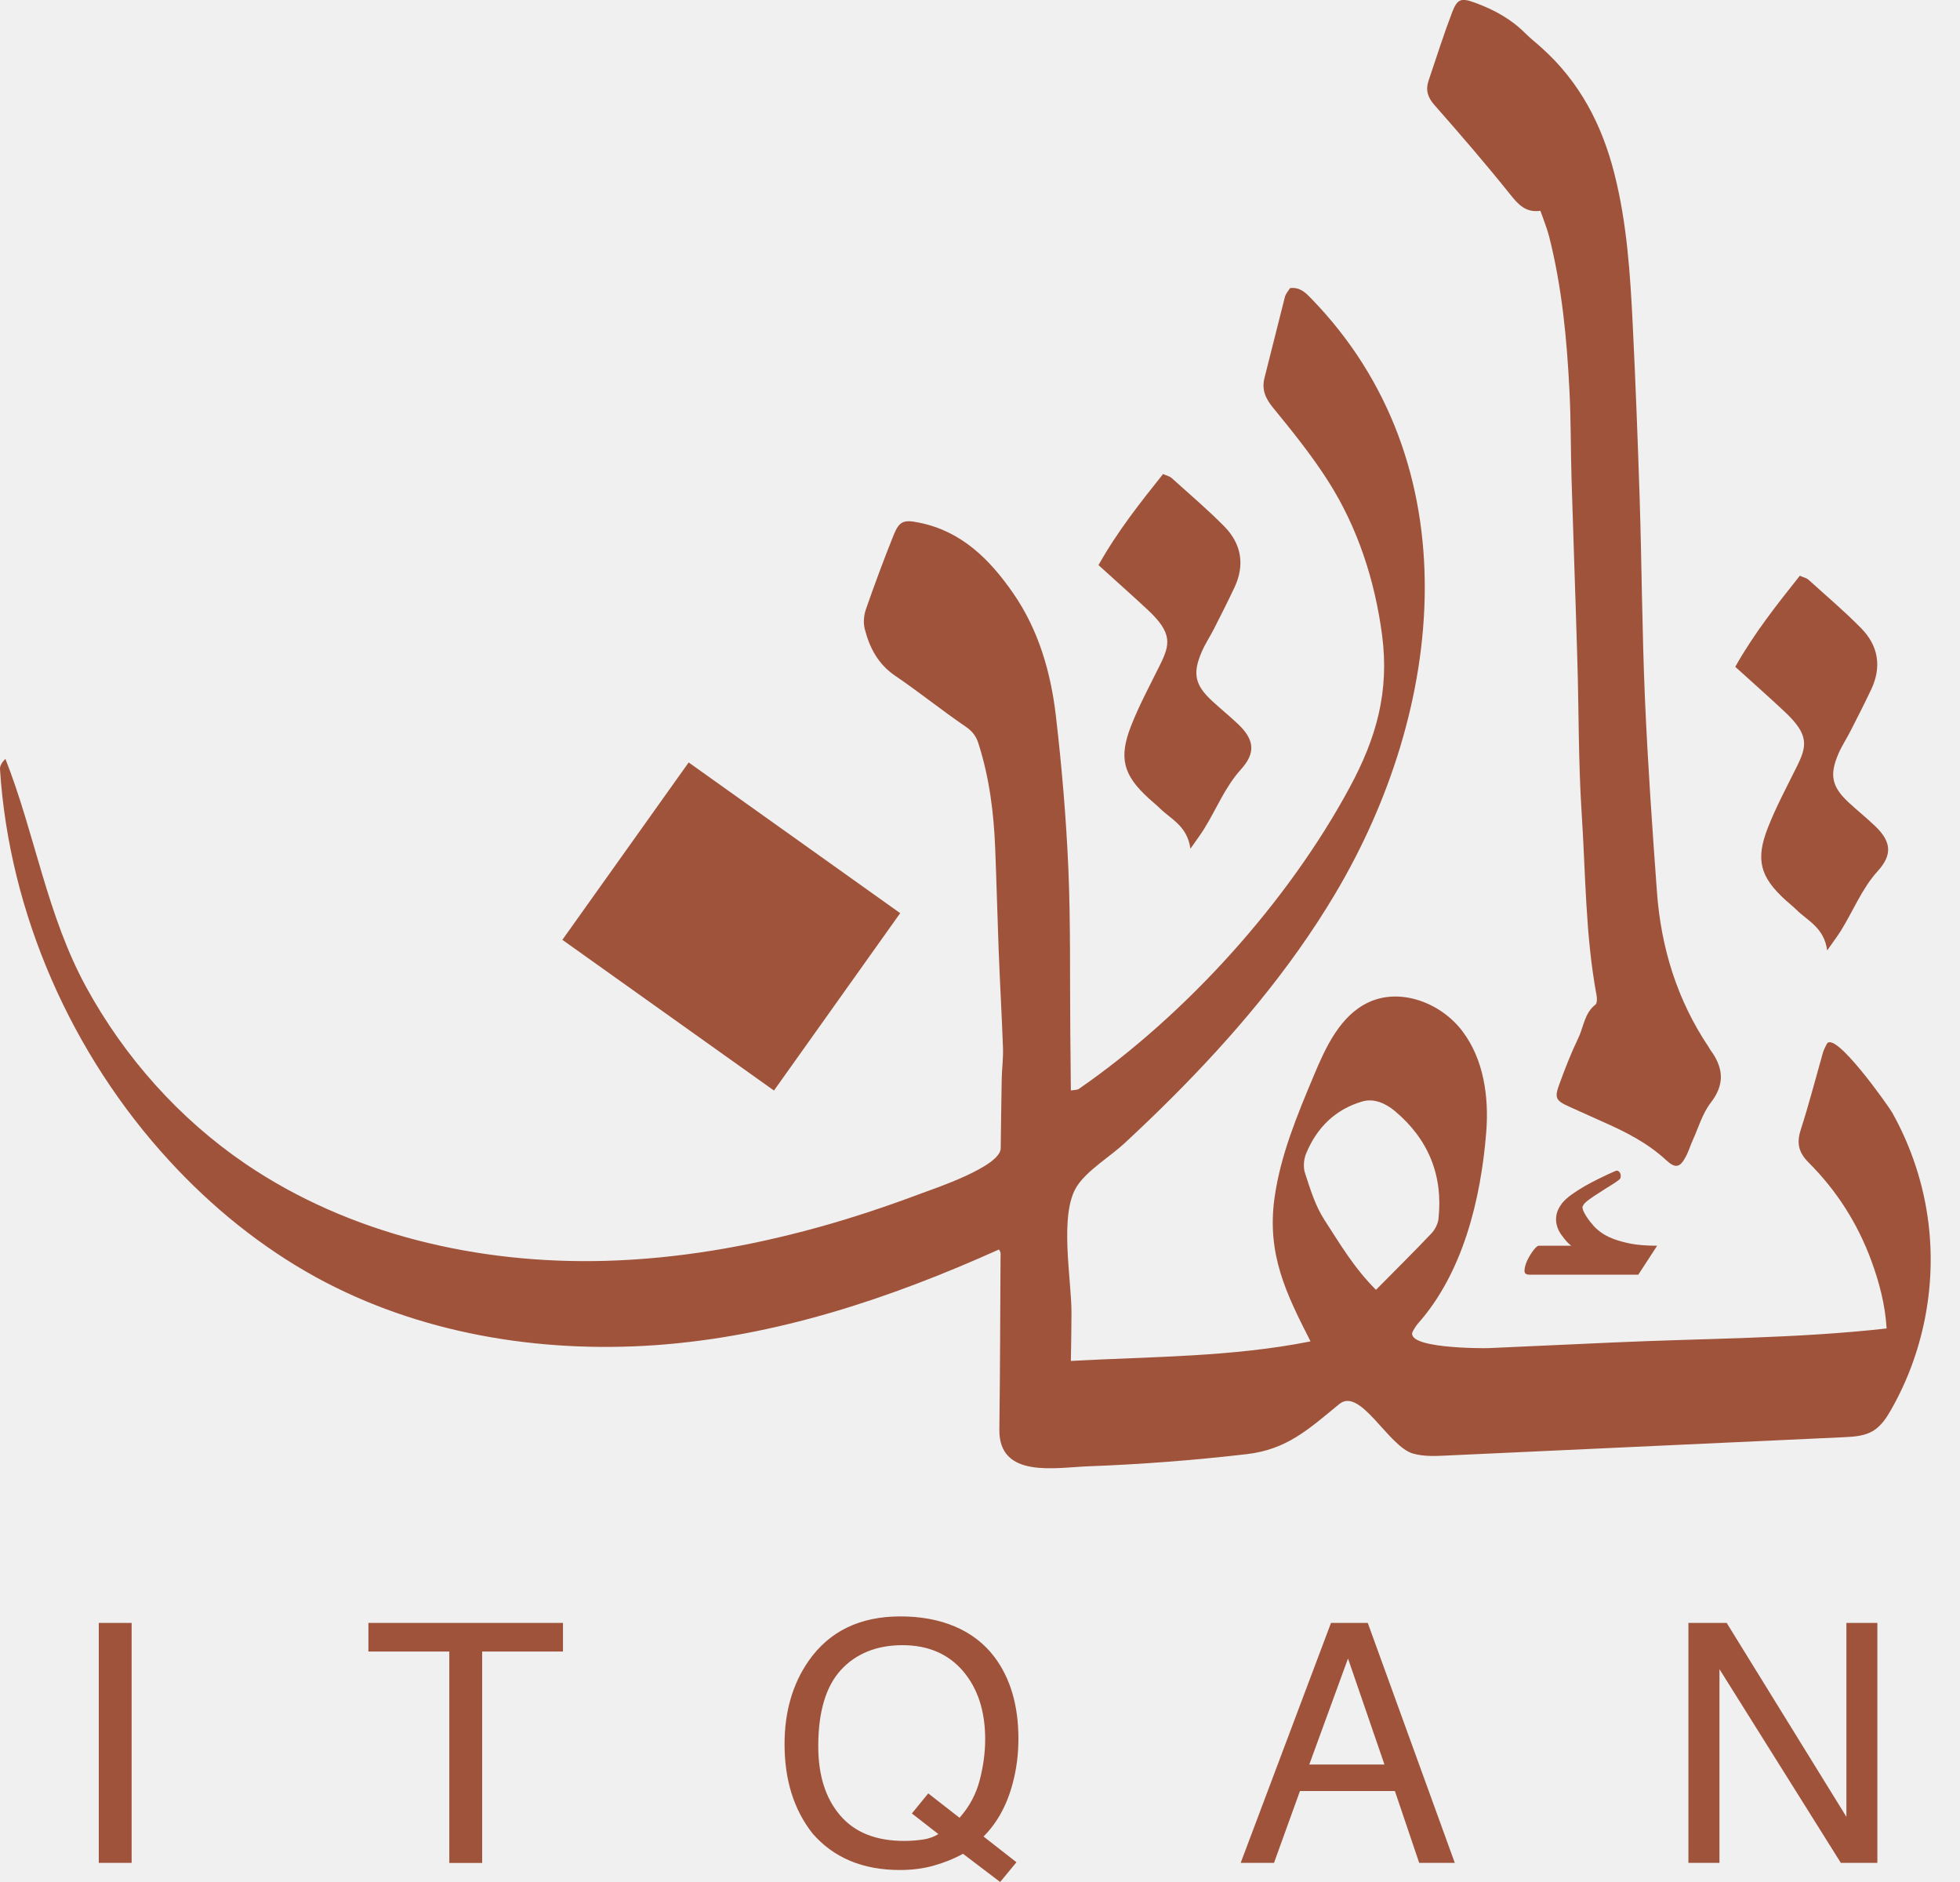
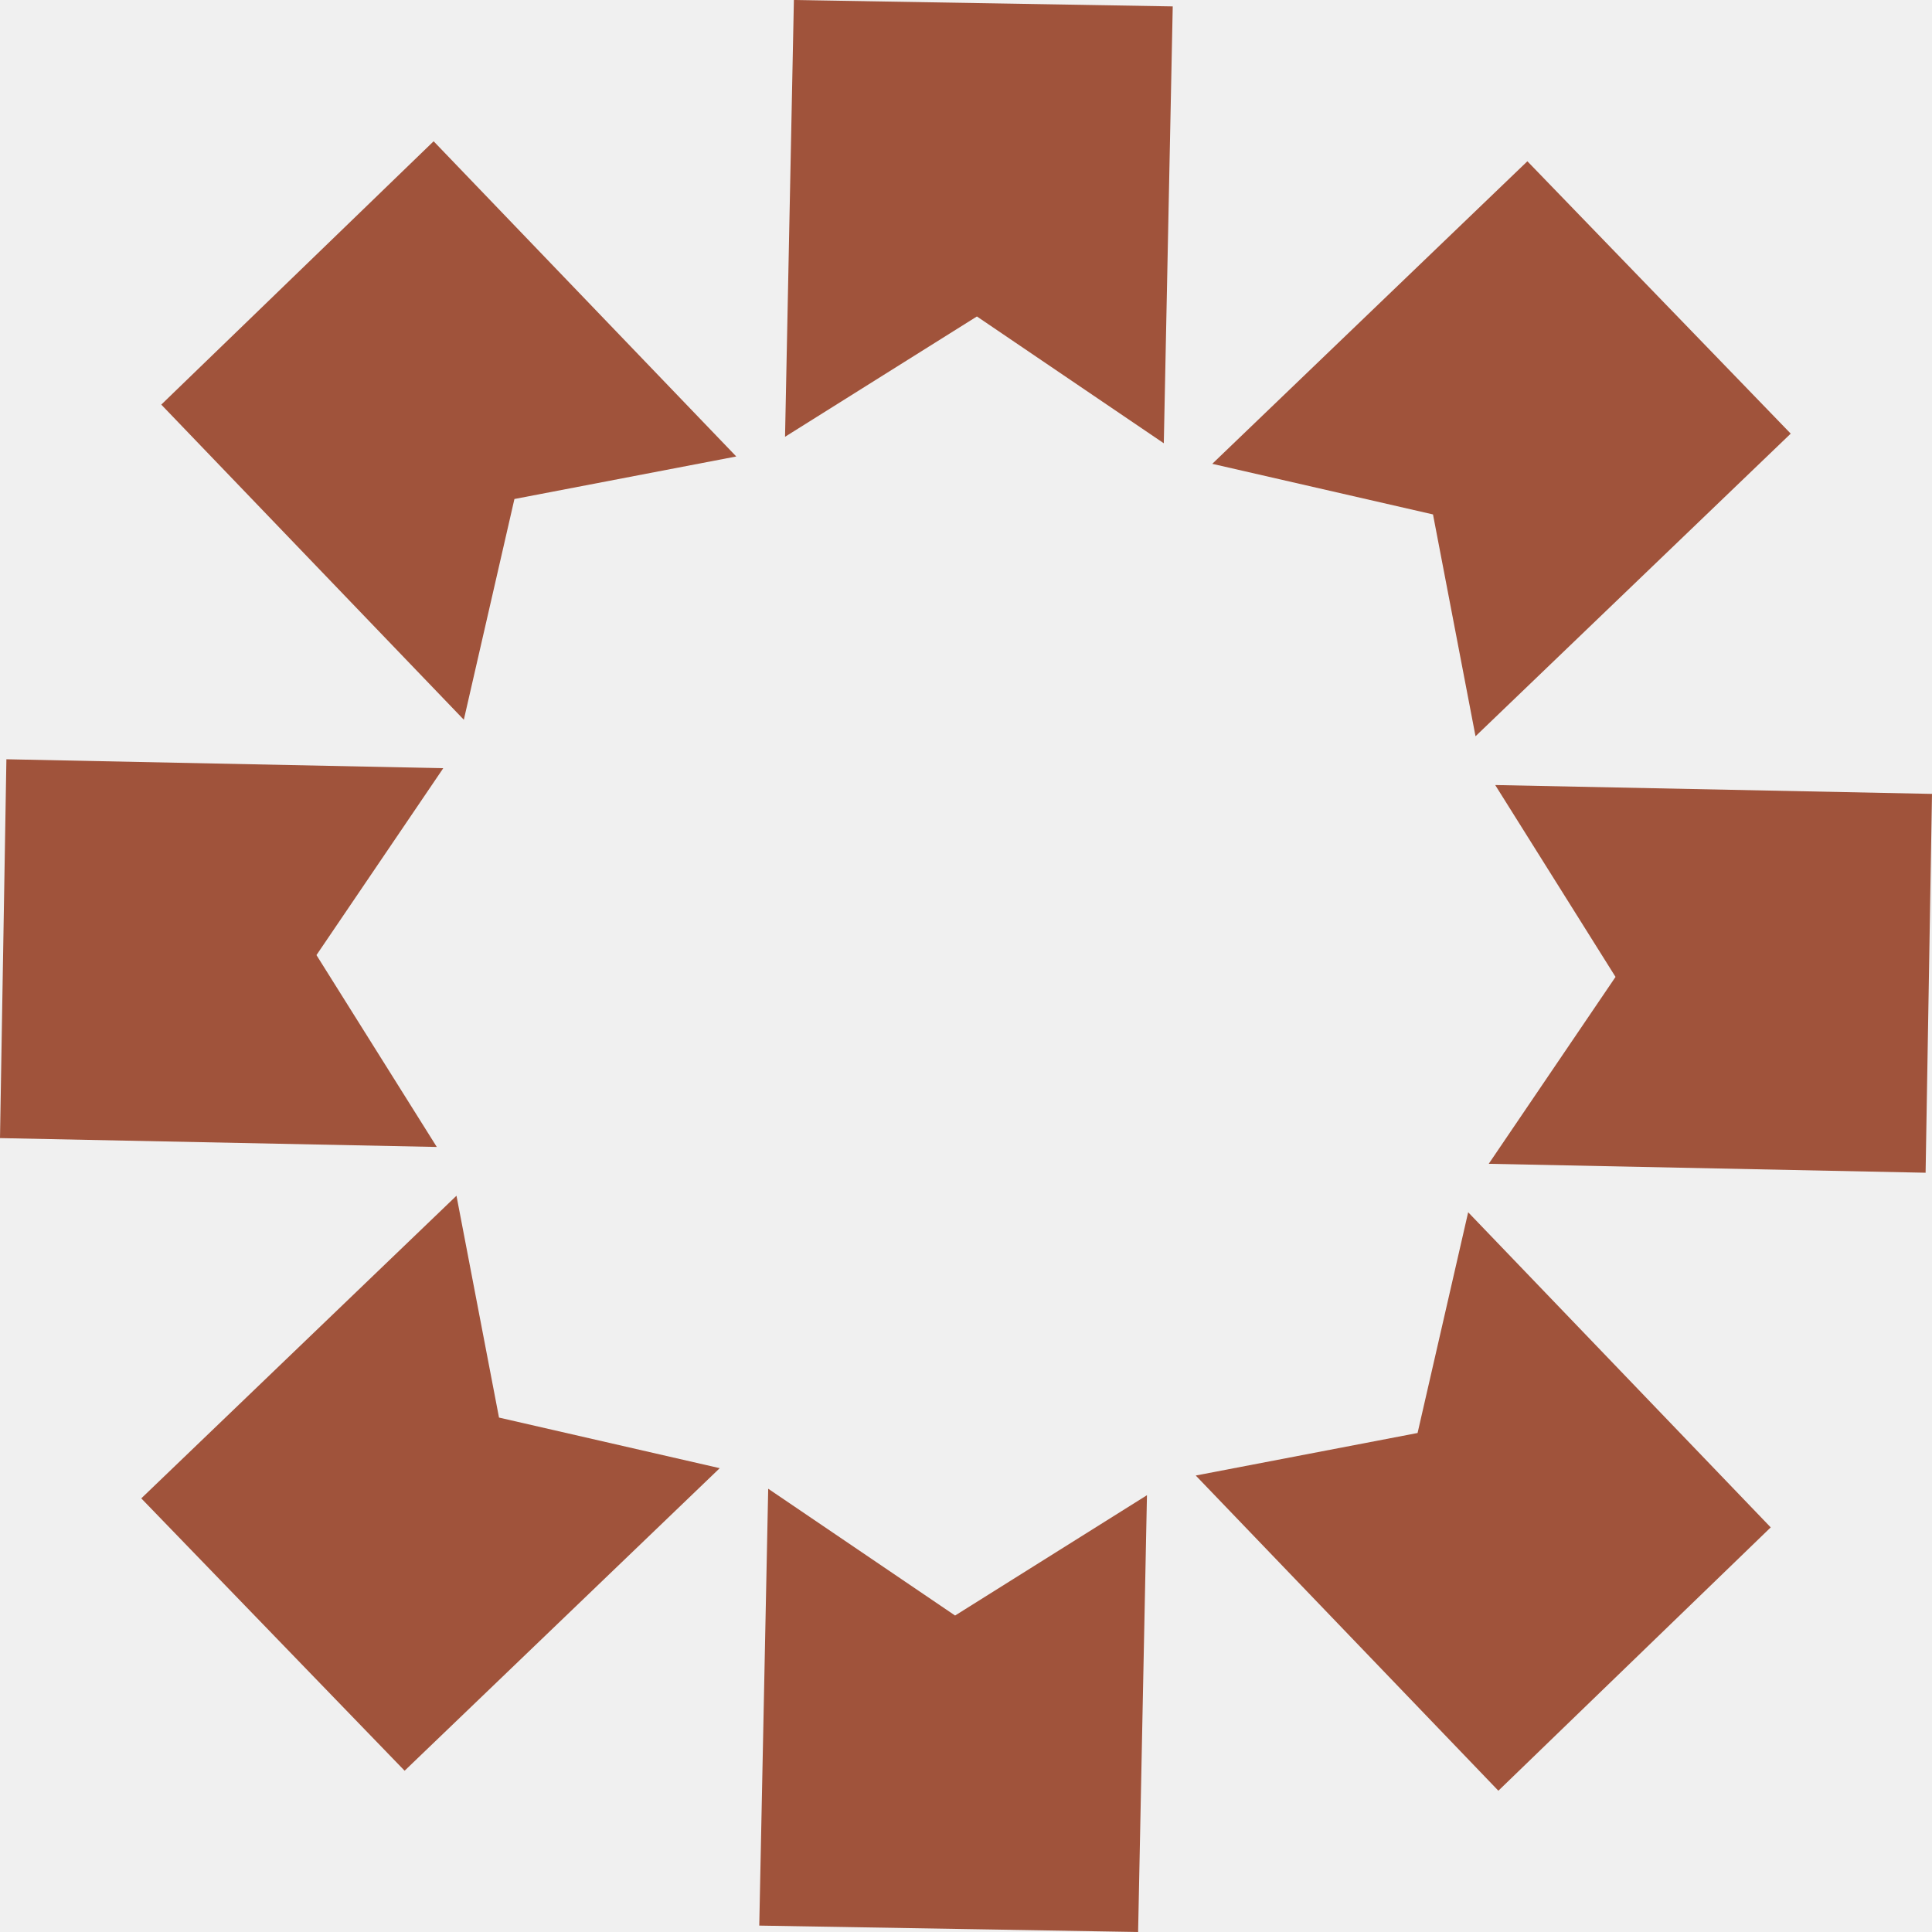
- <svg xmlns="http://www.w3.org/2000/svg" width="25" height="24" viewBox="0 0 25 24" fill="none">
-   <g clip-path="url(#clip0_3_1854)">
-     <path d="M13.661 17.355C14.7 17.298 15.701 17.307 16.716 17.106C16.404 16.495 16.158 15.994 16.256 15.28C16.331 14.736 16.545 14.223 16.757 13.718C16.911 13.35 17.095 12.951 17.456 12.782C17.865 12.591 18.381 12.79 18.653 13.15C18.926 13.51 18.993 13.99 18.957 14.44C18.889 15.288 18.662 16.232 18.083 16.882C18.062 16.905 18.048 16.934 18.028 16.964C17.87 17.201 18.933 17.194 18.982 17.192C19.52 17.167 20.058 17.143 20.596 17.119C21.748 17.067 22.919 17.07 24.064 16.941C24.045 16.63 23.968 16.346 23.866 16.069C23.692 15.599 23.426 15.182 23.072 14.828C22.943 14.7 22.913 14.581 22.968 14.409C23.073 14.083 23.159 13.749 23.253 13.419C23.264 13.383 23.284 13.349 23.298 13.318C23.391 13.114 24.094 14.115 24.134 14.186C24.379 14.624 24.54 15.11 24.599 15.609C24.697 16.421 24.528 17.263 24.123 17.974C24.064 18.079 23.995 18.184 23.892 18.247C23.781 18.314 23.645 18.322 23.516 18.328C21.825 18.406 20.133 18.484 18.443 18.562C18.302 18.569 18.158 18.575 18.022 18.536C17.709 18.447 17.351 17.684 17.083 17.905C16.696 18.222 16.416 18.485 15.902 18.544C15.229 18.622 14.554 18.674 13.877 18.699C13.461 18.715 12.742 18.857 12.747 18.234C12.756 17.496 12.758 16.757 12.762 16.019C12.767 15.987 12.761 15.959 12.742 15.934C11.352 16.559 9.897 17.045 8.36 17.154C6.873 17.258 5.341 17.005 4.033 16.289C3.332 15.904 2.702 15.393 2.161 14.804C0.915 13.45 0.118 11.652 -0 9.81C-0.003 9.769 0.021 9.725 0.069 9.677C0.449 10.643 0.597 11.67 1.101 12.591C1.59 13.485 2.287 14.267 3.13 14.841C4.462 15.746 6.109 16.123 7.719 16.079C8.632 16.054 9.539 15.898 10.418 15.656C10.87 15.532 11.314 15.383 11.751 15.219C11.905 15.161 12.761 14.878 12.764 14.644C12.768 14.379 12.771 14.069 12.777 13.757C12.78 13.625 12.798 13.492 12.793 13.36C12.778 12.945 12.754 12.532 12.738 12.117C12.722 11.686 12.711 11.254 12.694 10.822C12.676 10.366 12.62 9.916 12.479 9.478C12.449 9.385 12.4 9.322 12.315 9.265C12.01 9.057 11.722 8.824 11.417 8.617C11.201 8.47 11.091 8.261 11.03 8.021C11.01 7.943 11.018 7.846 11.045 7.769C11.156 7.451 11.273 7.135 11.399 6.822C11.473 6.64 11.529 6.625 11.729 6.666C12.269 6.776 12.627 7.138 12.922 7.563C13.246 8.03 13.403 8.571 13.468 9.13C13.543 9.777 13.599 10.427 13.627 11.078C13.657 11.78 13.645 12.485 13.652 13.189C13.654 13.421 13.657 13.654 13.659 13.906C13.707 13.898 13.74 13.9 13.761 13.886C15.127 12.941 16.424 11.507 17.214 10.044C17.558 9.408 17.722 8.82 17.629 8.102C17.538 7.408 17.32 6.732 16.943 6.139C16.733 5.809 16.485 5.501 16.236 5.197C16.137 5.075 16.091 4.965 16.13 4.814C16.218 4.472 16.301 4.129 16.389 3.787C16.4 3.744 16.434 3.708 16.455 3.674C16.584 3.659 16.655 3.735 16.726 3.808C18.778 5.921 18.435 9.049 17.02 11.415C16.45 12.37 15.724 13.223 14.939 14.007C14.745 14.201 14.547 14.39 14.346 14.577C14.167 14.744 13.867 14.924 13.736 15.128C13.506 15.486 13.667 16.31 13.667 16.741C13.667 16.936 13.662 17.13 13.659 17.358L13.661 17.355ZM17.551 16.448C17.798 16.198 18.031 15.968 18.258 15.729C18.303 15.681 18.341 15.608 18.348 15.543C18.408 14.987 18.218 14.525 17.79 14.167C17.673 14.07 17.523 14.002 17.374 14.047C17.03 14.148 16.794 14.383 16.659 14.712C16.629 14.785 16.621 14.886 16.646 14.961C16.714 15.166 16.774 15.374 16.896 15.561C17.088 15.856 17.264 16.161 17.551 16.449V16.448Z" fill="#A0533B" />
-     <path d="M19.651 2.688C19.459 2.716 19.364 2.606 19.26 2.476C18.949 2.088 18.625 1.712 18.296 1.339C18.208 1.24 18.182 1.145 18.222 1.027C18.32 0.737 18.413 0.443 18.522 0.157C18.589 -0.019 18.64 -0.03 18.82 0.037C19.057 0.124 19.275 0.243 19.456 0.425C19.521 0.49 19.595 0.547 19.663 0.609C20.148 1.043 20.434 1.59 20.592 2.216C20.753 2.85 20.794 3.498 20.826 4.147C20.862 4.881 20.89 5.617 20.914 6.351C20.941 7.208 20.945 8.066 20.982 8.922C21.018 9.742 21.075 10.562 21.135 11.381C21.188 12.091 21.393 12.754 21.792 13.349C21.8 13.361 21.806 13.374 21.814 13.386C21.979 13.609 22.008 13.821 21.821 14.062C21.715 14.199 21.664 14.38 21.59 14.543C21.561 14.607 21.54 14.677 21.508 14.74C21.43 14.892 21.372 14.906 21.249 14.792C21.019 14.58 20.748 14.44 20.465 14.315C20.315 14.248 20.165 14.181 20.016 14.113C19.841 14.033 19.824 14.003 19.893 13.817C19.964 13.623 20.039 13.429 20.129 13.243C20.2 13.098 20.208 12.921 20.35 12.811C20.373 12.793 20.371 12.731 20.364 12.691C20.221 11.923 20.225 11.141 20.174 10.365C20.132 9.717 20.139 9.066 20.119 8.417C20.097 7.646 20.068 6.875 20.045 6.104C20.034 5.733 20.038 5.361 20.019 4.991C19.986 4.327 19.924 3.666 19.76 3.019C19.732 2.909 19.688 2.804 19.648 2.688H19.651Z" fill="#A0533B" />
-     <path d="M22.133 8.504C22.376 8.073 22.666 7.708 22.957 7.342C23.009 7.365 23.042 7.371 23.064 7.39C23.29 7.595 23.525 7.793 23.738 8.01C23.958 8.233 24.004 8.502 23.868 8.791C23.784 8.968 23.696 9.142 23.606 9.317C23.557 9.415 23.495 9.507 23.451 9.608C23.331 9.885 23.364 10.034 23.585 10.238C23.695 10.339 23.811 10.433 23.919 10.536C24.123 10.731 24.141 10.899 23.951 11.108C23.747 11.334 23.639 11.614 23.482 11.867C23.438 11.937 23.389 12.002 23.306 12.12C23.265 11.826 23.056 11.744 22.913 11.601C22.868 11.557 22.818 11.518 22.772 11.476C22.45 11.182 22.389 10.962 22.551 10.551C22.654 10.29 22.788 10.039 22.913 9.787C23.049 9.515 23.084 9.372 22.753 9.066C22.554 8.88 22.349 8.699 22.134 8.504H22.133Z" fill="#A0533B" />
-     <path d="M14.011 7.207C14.253 6.776 14.543 6.411 14.835 6.045C14.886 6.068 14.919 6.074 14.941 6.093C15.168 6.298 15.402 6.496 15.616 6.713C15.835 6.936 15.881 7.205 15.745 7.493C15.662 7.67 15.573 7.845 15.484 8.02C15.434 8.118 15.372 8.21 15.329 8.311C15.208 8.588 15.241 8.737 15.463 8.941C15.572 9.042 15.688 9.135 15.797 9.239C16 9.434 16.018 9.602 15.829 9.811C15.624 10.037 15.517 10.317 15.359 10.57C15.316 10.639 15.266 10.705 15.184 10.823C15.143 10.529 14.933 10.447 14.79 10.304C14.745 10.26 14.695 10.221 14.65 10.179C14.328 9.885 14.266 9.665 14.428 9.254C14.531 8.992 14.666 8.742 14.791 8.489C14.926 8.218 14.962 8.075 14.631 7.769C14.431 7.583 14.226 7.402 14.012 7.207H14.011Z" fill="#A0533B" />
-     <path d="M8.784 9.723L7.173 11.985L9.872 13.907L11.482 11.645L8.784 9.723Z" fill="#A0533B" />
-     <path d="M21.137 15.886L20.897 16.255H19.507C19.462 16.255 19.442 16.236 19.445 16.198C19.448 16.159 19.46 16.117 19.482 16.07C19.504 16.025 19.53 15.982 19.56 15.943C19.59 15.904 19.612 15.886 19.627 15.886H20.041L20.005 15.855C19.972 15.822 19.943 15.786 19.914 15.745C19.886 15.706 19.866 15.664 19.856 15.62C19.845 15.577 19.845 15.533 19.854 15.487C19.863 15.441 19.887 15.393 19.926 15.342C19.953 15.309 19.991 15.274 20.041 15.237C20.092 15.201 20.148 15.164 20.21 15.128C20.273 15.092 20.337 15.059 20.404 15.026C20.47 14.993 20.535 14.963 20.598 14.936C20.616 14.927 20.63 14.926 20.642 14.934C20.654 14.941 20.662 14.952 20.667 14.965C20.672 14.978 20.673 14.993 20.672 15.01C20.67 15.026 20.662 15.039 20.647 15.048C20.626 15.065 20.593 15.088 20.547 15.116C20.501 15.144 20.453 15.174 20.405 15.206C20.356 15.236 20.31 15.267 20.269 15.297C20.227 15.327 20.202 15.352 20.193 15.373C20.178 15.39 20.184 15.424 20.211 15.473C20.238 15.522 20.273 15.571 20.318 15.622C20.342 15.652 20.375 15.682 20.417 15.713C20.458 15.744 20.512 15.773 20.577 15.798C20.642 15.823 20.719 15.844 20.806 15.861C20.894 15.877 21.004 15.886 21.138 15.886H21.137Z" fill="#A0533B" />
-     <path d="M1.26 20.696H1.679V23.756H1.26V20.696Z" fill="#A0533B" />
-     <path d="M7.181 20.696V21.061H6.15V23.757H5.731V21.061H4.699V20.696H7.181Z" fill="#A0533B" />
-     <path d="M12.965 23.748L12.757 24L12.283 23.64C12.17 23.703 12.046 23.752 11.914 23.79C11.781 23.828 11.636 23.847 11.479 23.847C11.004 23.847 10.632 23.691 10.363 23.38C10.125 23.076 10.007 22.698 10.007 22.242C10.007 21.828 10.11 21.473 10.315 21.179C10.58 20.801 10.969 20.613 11.486 20.613C12.003 20.613 12.426 20.786 12.686 21.133C12.889 21.404 12.99 21.751 12.99 22.173C12.99 22.37 12.966 22.56 12.917 22.742C12.844 23.019 12.72 23.245 12.545 23.42L12.965 23.748ZM11.773 23.459C11.849 23.447 11.914 23.423 11.969 23.389L11.631 23.126L11.84 22.87L12.239 23.181C12.367 23.037 12.452 22.875 12.498 22.695C12.544 22.515 12.566 22.344 12.566 22.18C12.566 21.82 12.471 21.53 12.283 21.31C12.095 21.091 11.838 20.98 11.511 20.98C11.184 20.98 10.919 21.086 10.726 21.296C10.533 21.507 10.437 21.831 10.437 22.269C10.437 22.638 10.529 22.931 10.715 23.149C10.901 23.368 11.173 23.476 11.532 23.476C11.618 23.476 11.699 23.47 11.774 23.458L11.773 23.459Z" fill="#A0533B" />
-     <path d="M16.977 20.696H17.446L18.556 23.756H18.102L17.792 22.84H16.581L16.25 23.756H15.825L16.977 20.696ZM17.659 22.502L17.194 21.15L16.7 22.502H17.659Z" fill="#A0533B" />
-     <path d="M21.536 20.696H22.024L23.551 23.169V20.696H23.946V23.756H23.48L21.932 21.286V23.756H21.536V20.696Z" fill="#A0533B" />
+ <svg xmlns="http://www.w3.org/2000/svg" id="Layer_1" data-name="Layer 1" viewBox="477.81 477.81 244.38 244.38">
+   <defs>
+     <style>
+       .cls-1 {
+         fill: #A0533B;
+       }
+     </style>
+   </defs>
+   <g id="_Radial_Repeat_" data-name="&amp;lt;Radial Repeat&amp;gt;">
+     <polygon class="cls-1" points="535.55 629.06 540.93 657.12 568.85 663.52 528.99 701.79 495.68 667.34 535.55 629.06" />
  </g>
-   <defs>
-     <clipPath id="clip0_3_1854">
-       <rect width="24.626" height="24" fill="white" />
-     </clipPath>
-   </defs>
+   <g id="_Radial_Repeat_-2" data-name="&amp;lt;Radial Repeat&amp;gt;">
+     <polygon class="cls-1" points="533.88 574.98 517.84 598.62 533.06 622.89 477.81 621.77 478.62 573.85 533.88 574.98" />
+   </g>
+   <g id="_Radial_Repeat_-3" data-name="&amp;lt;Radial Repeat&amp;gt;">
+     <polygon class="cls-1" points="570.94 535.55 542.88 540.93 536.48 568.85 498.21 528.99 532.66 495.68 570.94 535.55" />
+   </g>
+   <g id="_Radial_Repeat_-4" data-name="&amp;lt;Radial Repeat&amp;gt;">
+     <polygon class="cls-1" points="625.02 533.88 601.38 517.84 577.11 533.06 578.23 477.81 626.15 478.62 625.02 533.88" />
+   </g>
+   <g id="_Radial_Repeat_-5" data-name="&amp;lt;Radial Repeat&amp;gt;">
+     <polygon class="cls-1" points="664.45 570.94 659.07 542.88 631.15 536.48 671.01 498.21 704.32 532.66 664.45 570.94" />
+   </g>
+   <g id="_Radial_Repeat_-6" data-name="&amp;lt;Radial Repeat&amp;gt;">
+     <polygon class="cls-1" points="666.12 625.02 682.16 601.38 666.94 577.11 722.19 578.23 721.38 626.15 666.12 625.02" />
+   </g>
+   <g id="_Radial_Repeat_-7" data-name="&amp;lt;Radial Repeat&amp;gt;">
+     <polygon class="cls-1" points="629.06 664.45 657.12 659.07 663.52 631.15 701.79 671.01 667.34 704.32 629.06 664.45" />
+   </g>
+   <g id="_Radial_Repeat_-8" data-name="&amp;lt;Radial Repeat&amp;gt;">
+     <polygon class="cls-1" points="574.98 666.12 598.62 682.16 622.89 666.94 621.77 722.19 573.85 721.38 574.98 666.12" />
+   </g>
</svg>
